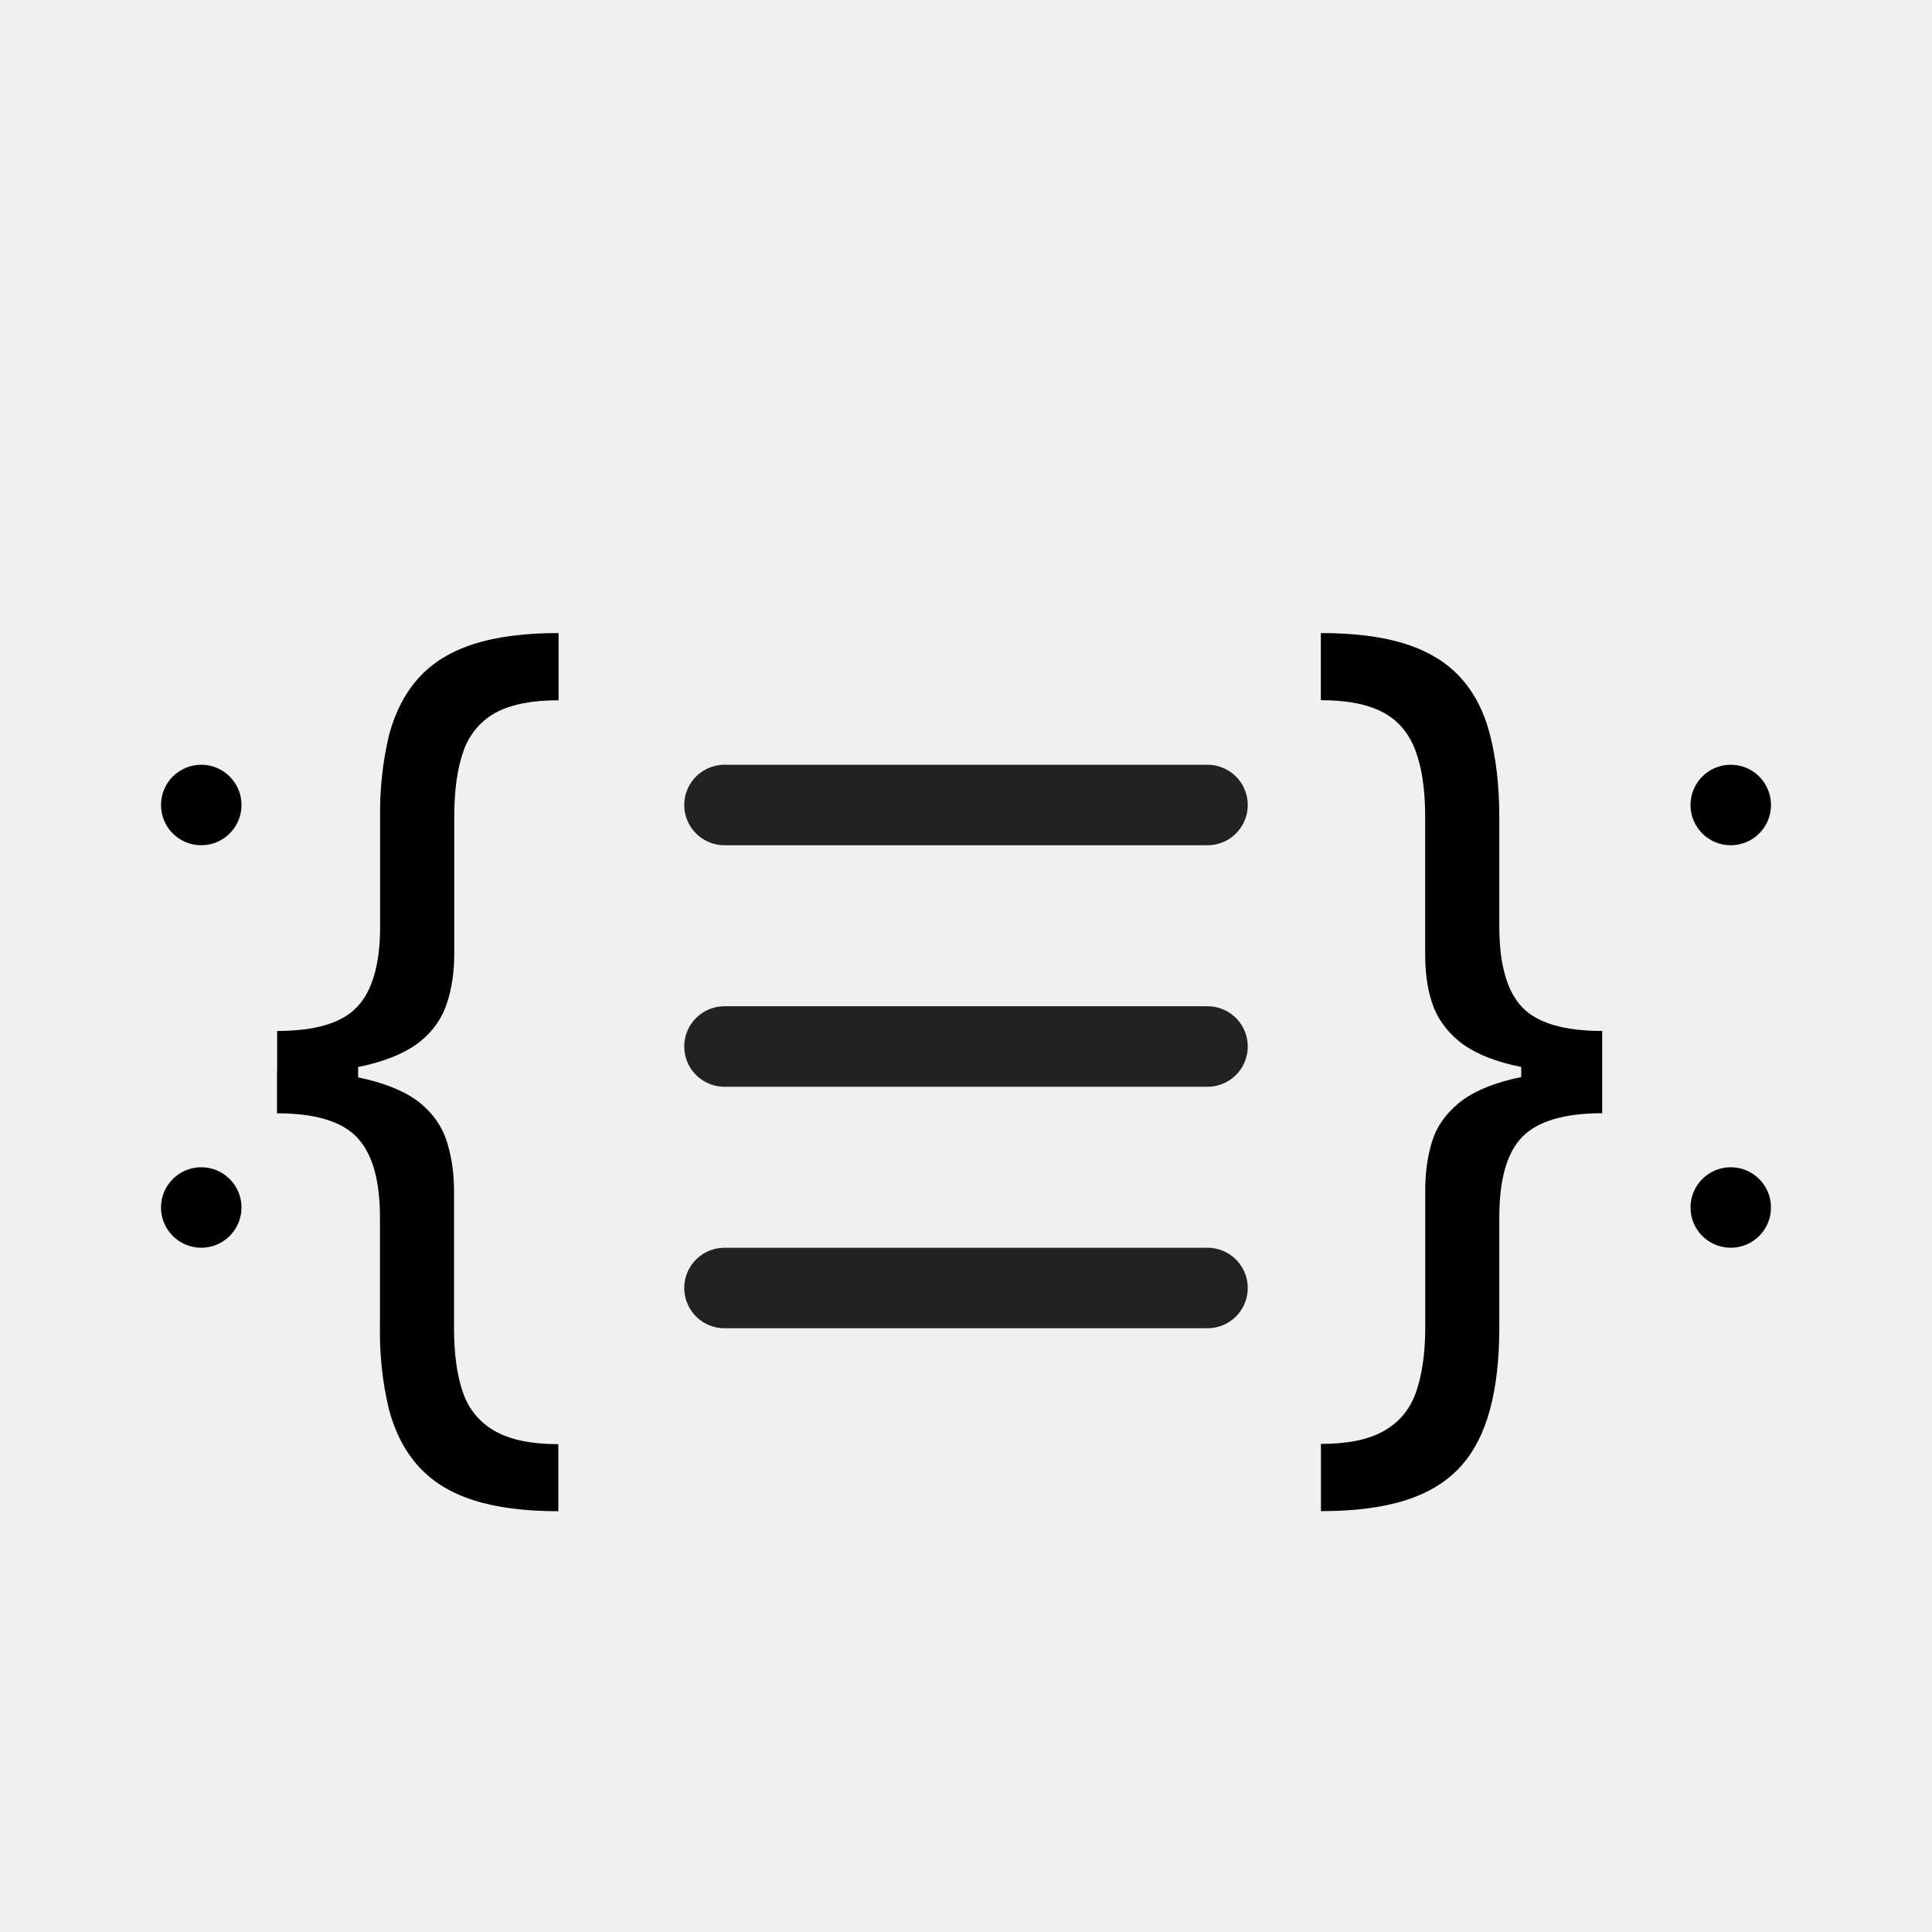
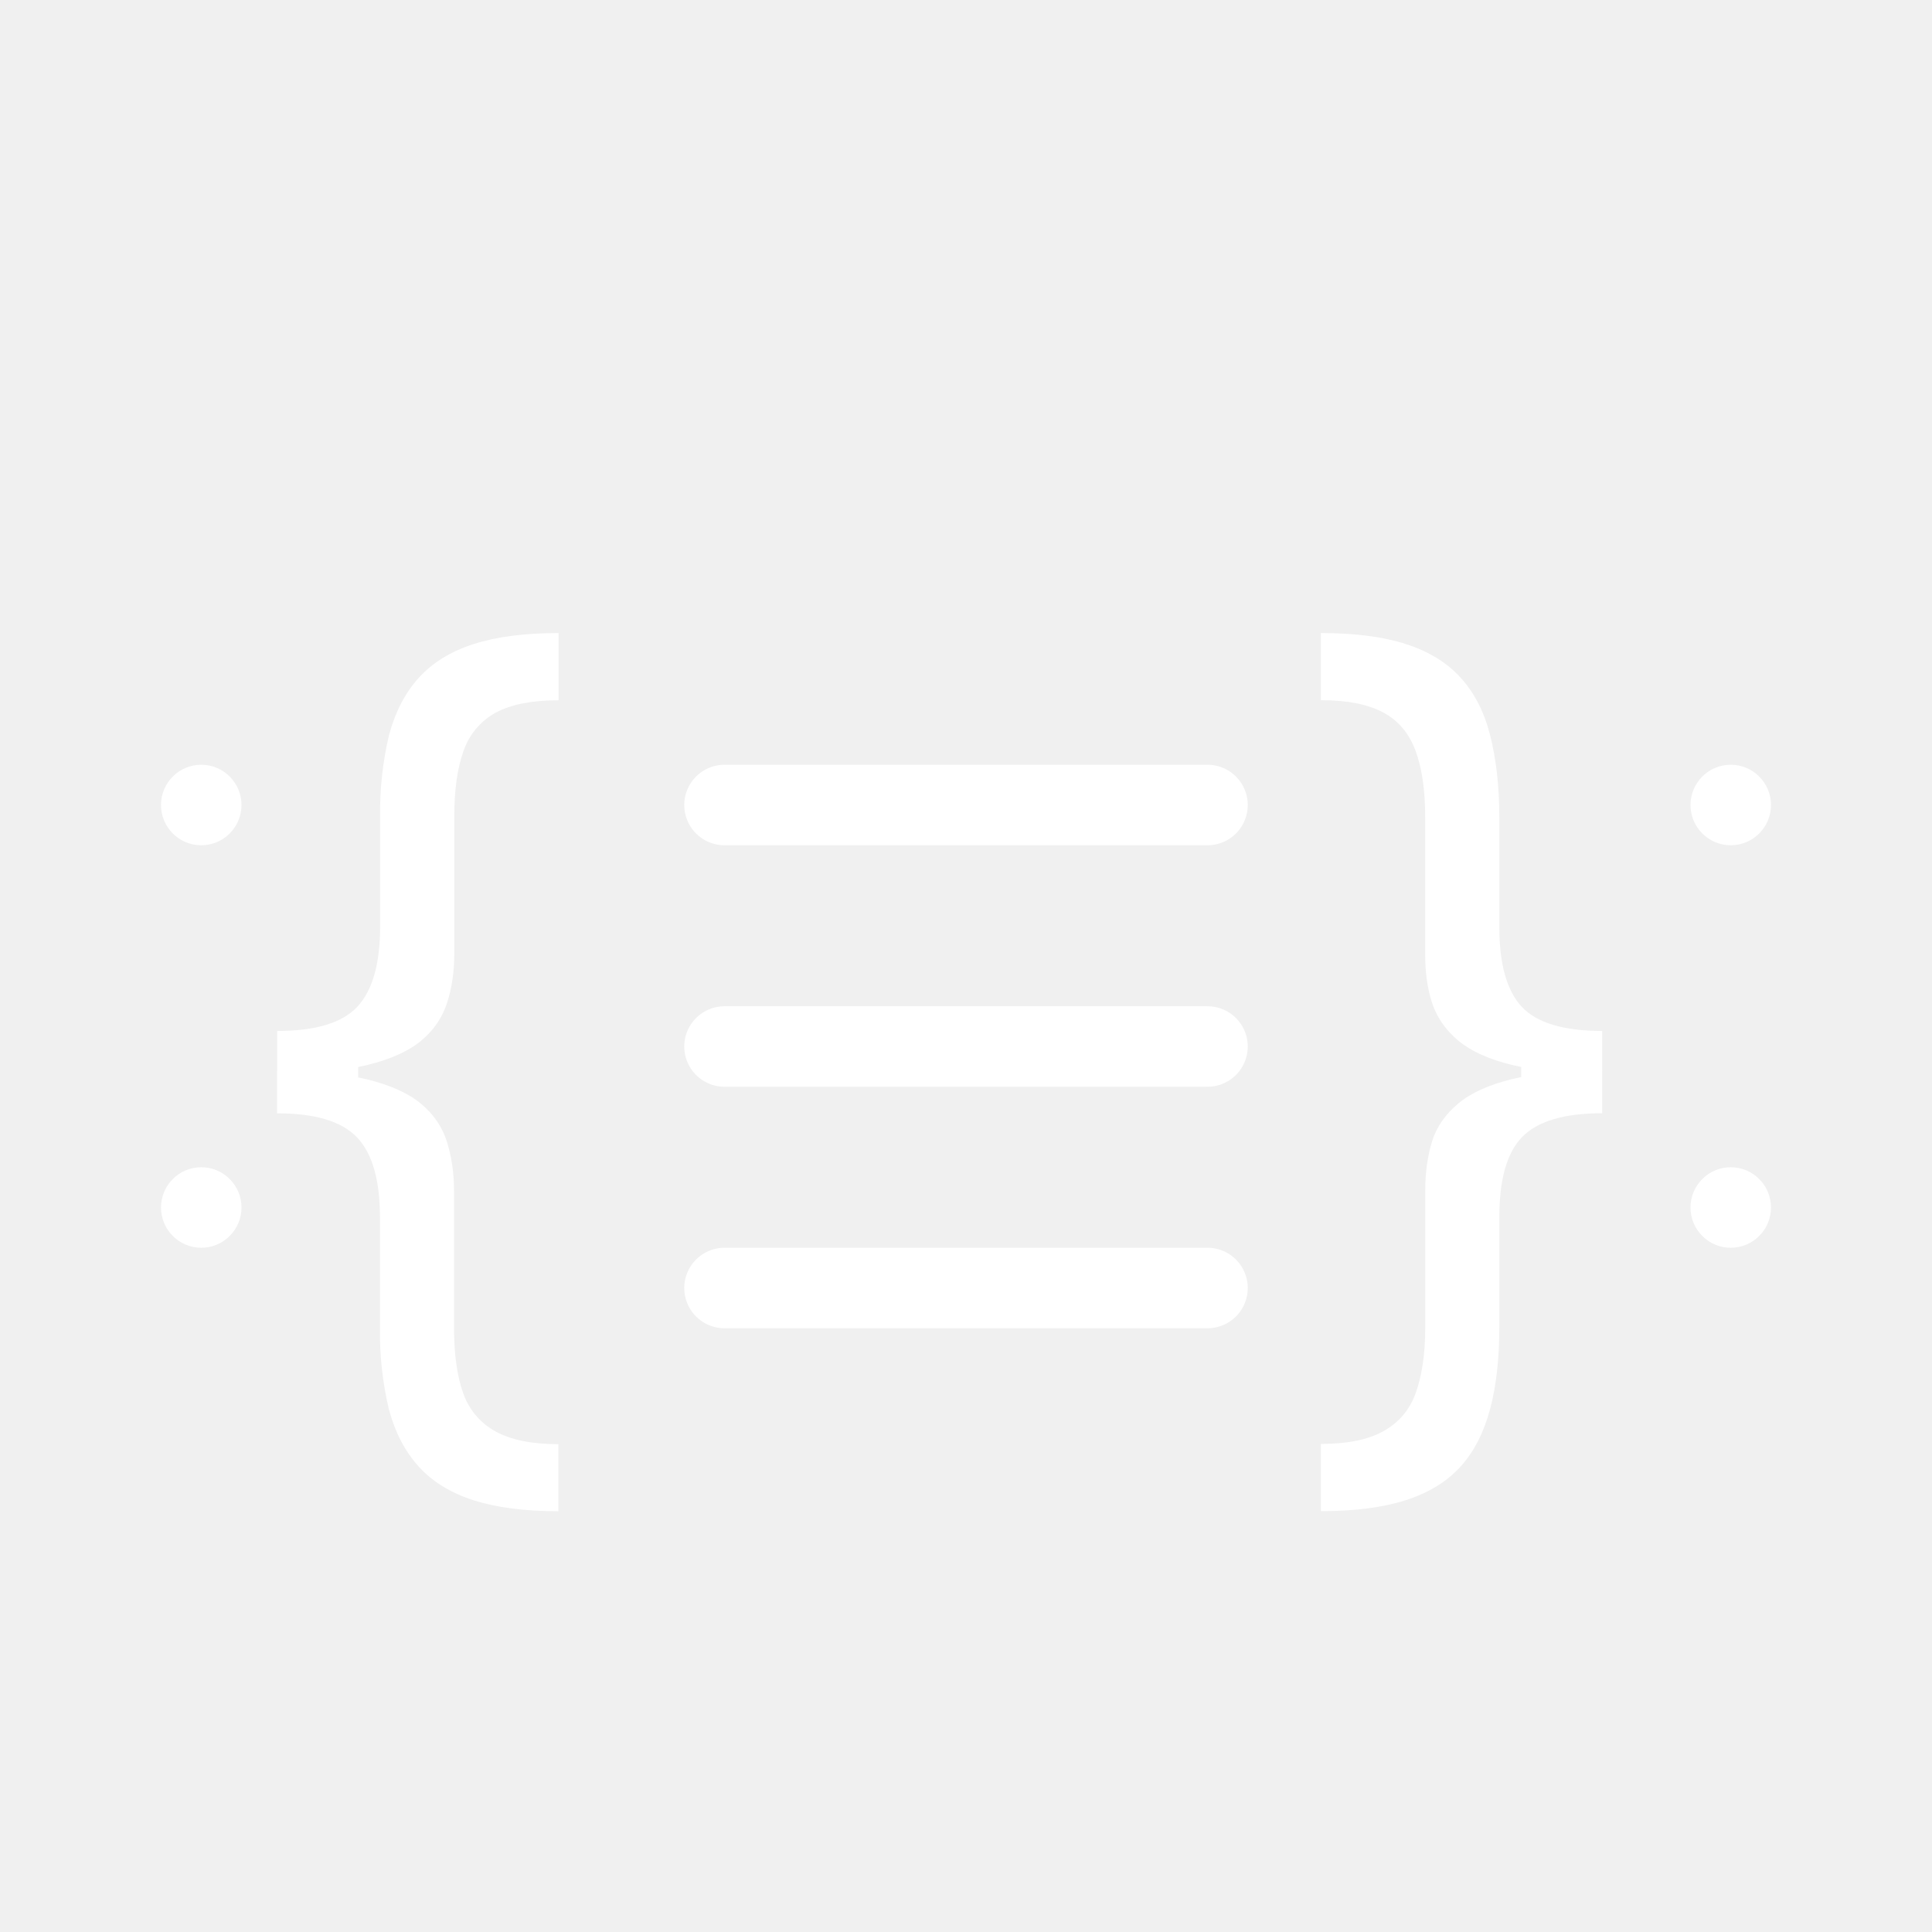
- <svg xmlns="http://www.w3.org/2000/svg" width="24" height="24" fill="none">
-   <g fill="#000">
+ <svg xmlns="http://www.w3.org/2000/svg" width="24" height="24" fill="#fff">
+   <g fill="#fff">
    <circle cx="2.5" cy="10" r=".5" />
    <circle cx="2.5" cy="15" r=".5" />
    <path d="M3.443 13.335v-.528c.474 0 .805-.099.993-.298s.286-.531.286-.997v-1.364a4.12 4.12 0 0 1 .111-1.018c.077-.287.2-.524.371-.712s.398-.327.682-.418.635-.136 1.053-.136v.835c-.33 0-.589.051-.78.153a.86.86 0 0 0-.401.477c-.077.213-.115.486-.115.818v1.705c0 .222-.03.423-.089.605s-.163.338-.32.469-.379.232-.669.303-.661.107-1.121.107zm3.494 5.438c-.418 0-.768-.045-1.053-.136s-.511-.23-.682-.418-.294-.425-.371-.712a4.12 4.12 0 0 1-.111-1.018v-1.364c0-.466-.095-.798-.286-.997s-.518-.298-.993-.298v-.528c.46 0 .834.036 1.121.107s.513.172.669.303.263.287.32.469.089.383.089.605v1.705c0 .332.038.605.115.818a.86.86 0 0 0 .401.473c.19.105.45.158.78.158v.835zM3.443 13.83v-1.023h1.006v1.023H3.443z" />
  </g>
-   <path d="M9 10h6m-6 3h6m-6 3h6" stroke="#222" stroke-linecap="round" />
-   <g fill="#000">
+   <path d="M9 10h6m-6 3h6m-6 3h6" stroke="#fff" stroke-linecap="round" />
+   <g fill="#fff">
    <path d="M19.903 13.301v.528c-.474 0-.807.1-.997.298s-.281.531-.281.997v1.364c0 .392-.038.732-.115 1.018s-.196.524-.366.712-.398.327-.682.418-.635.136-1.053.136v-.835c.33 0 .588-.053.776-.158s.324-.26.401-.473.119-.486.119-.818v-1.705c0-.222.029-.423.085-.605s.168-.338.324-.469.378-.232.665-.303.665-.107 1.125-.107zm-3.494-5.437c.418 0 .769.045 1.053.136s.511.23.682.418.293.425.366.712.115.626.115 1.018v1.364c0 .466.094.798.281.997s.523.298.997.298v.528c-.46 0-.835-.036-1.125-.107s-.509-.172-.665-.303-.264-.287-.324-.469-.085-.383-.085-.605v-1.705c0-.332-.04-.605-.119-.818s-.21-.375-.401-.477-.446-.153-.776-.153v-.835zm3.494 4.943v1.023h-1.006v-1.023h1.006z" />
    <circle cx="21.5" cy="10" r=".5" />
    <circle cx="21.5" cy="15" r=".5" />
  </g>
</svg>
